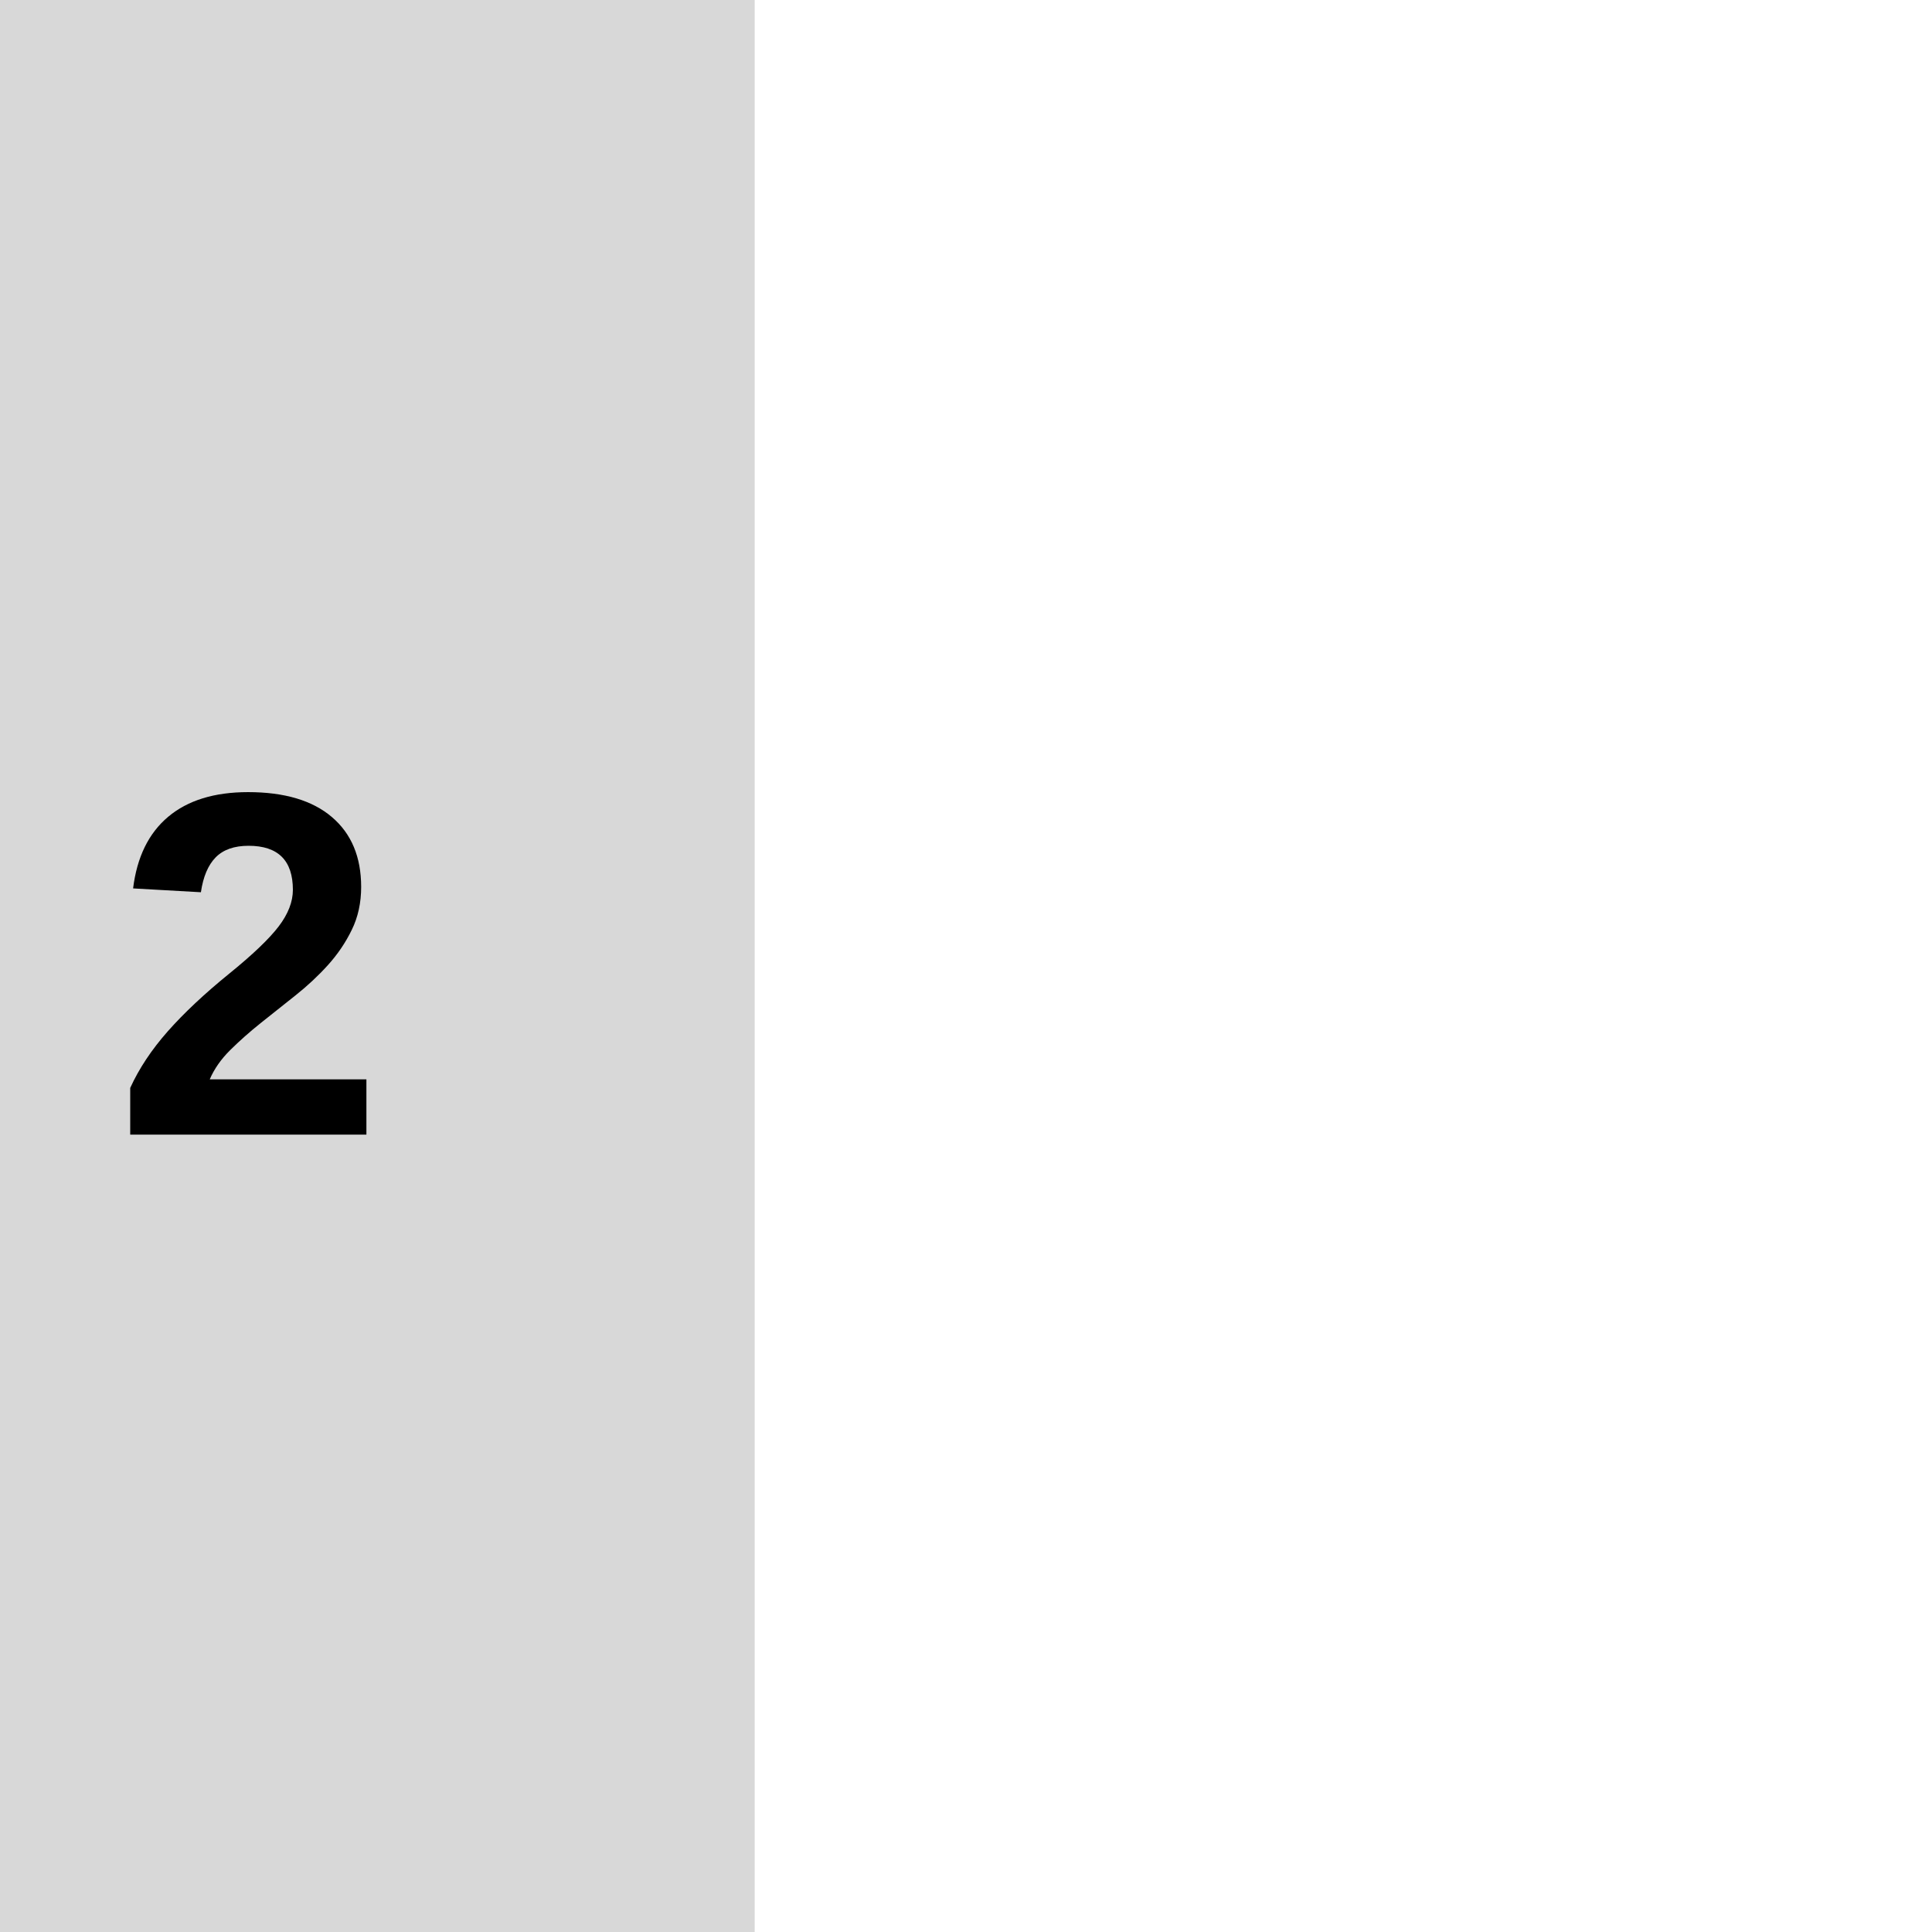
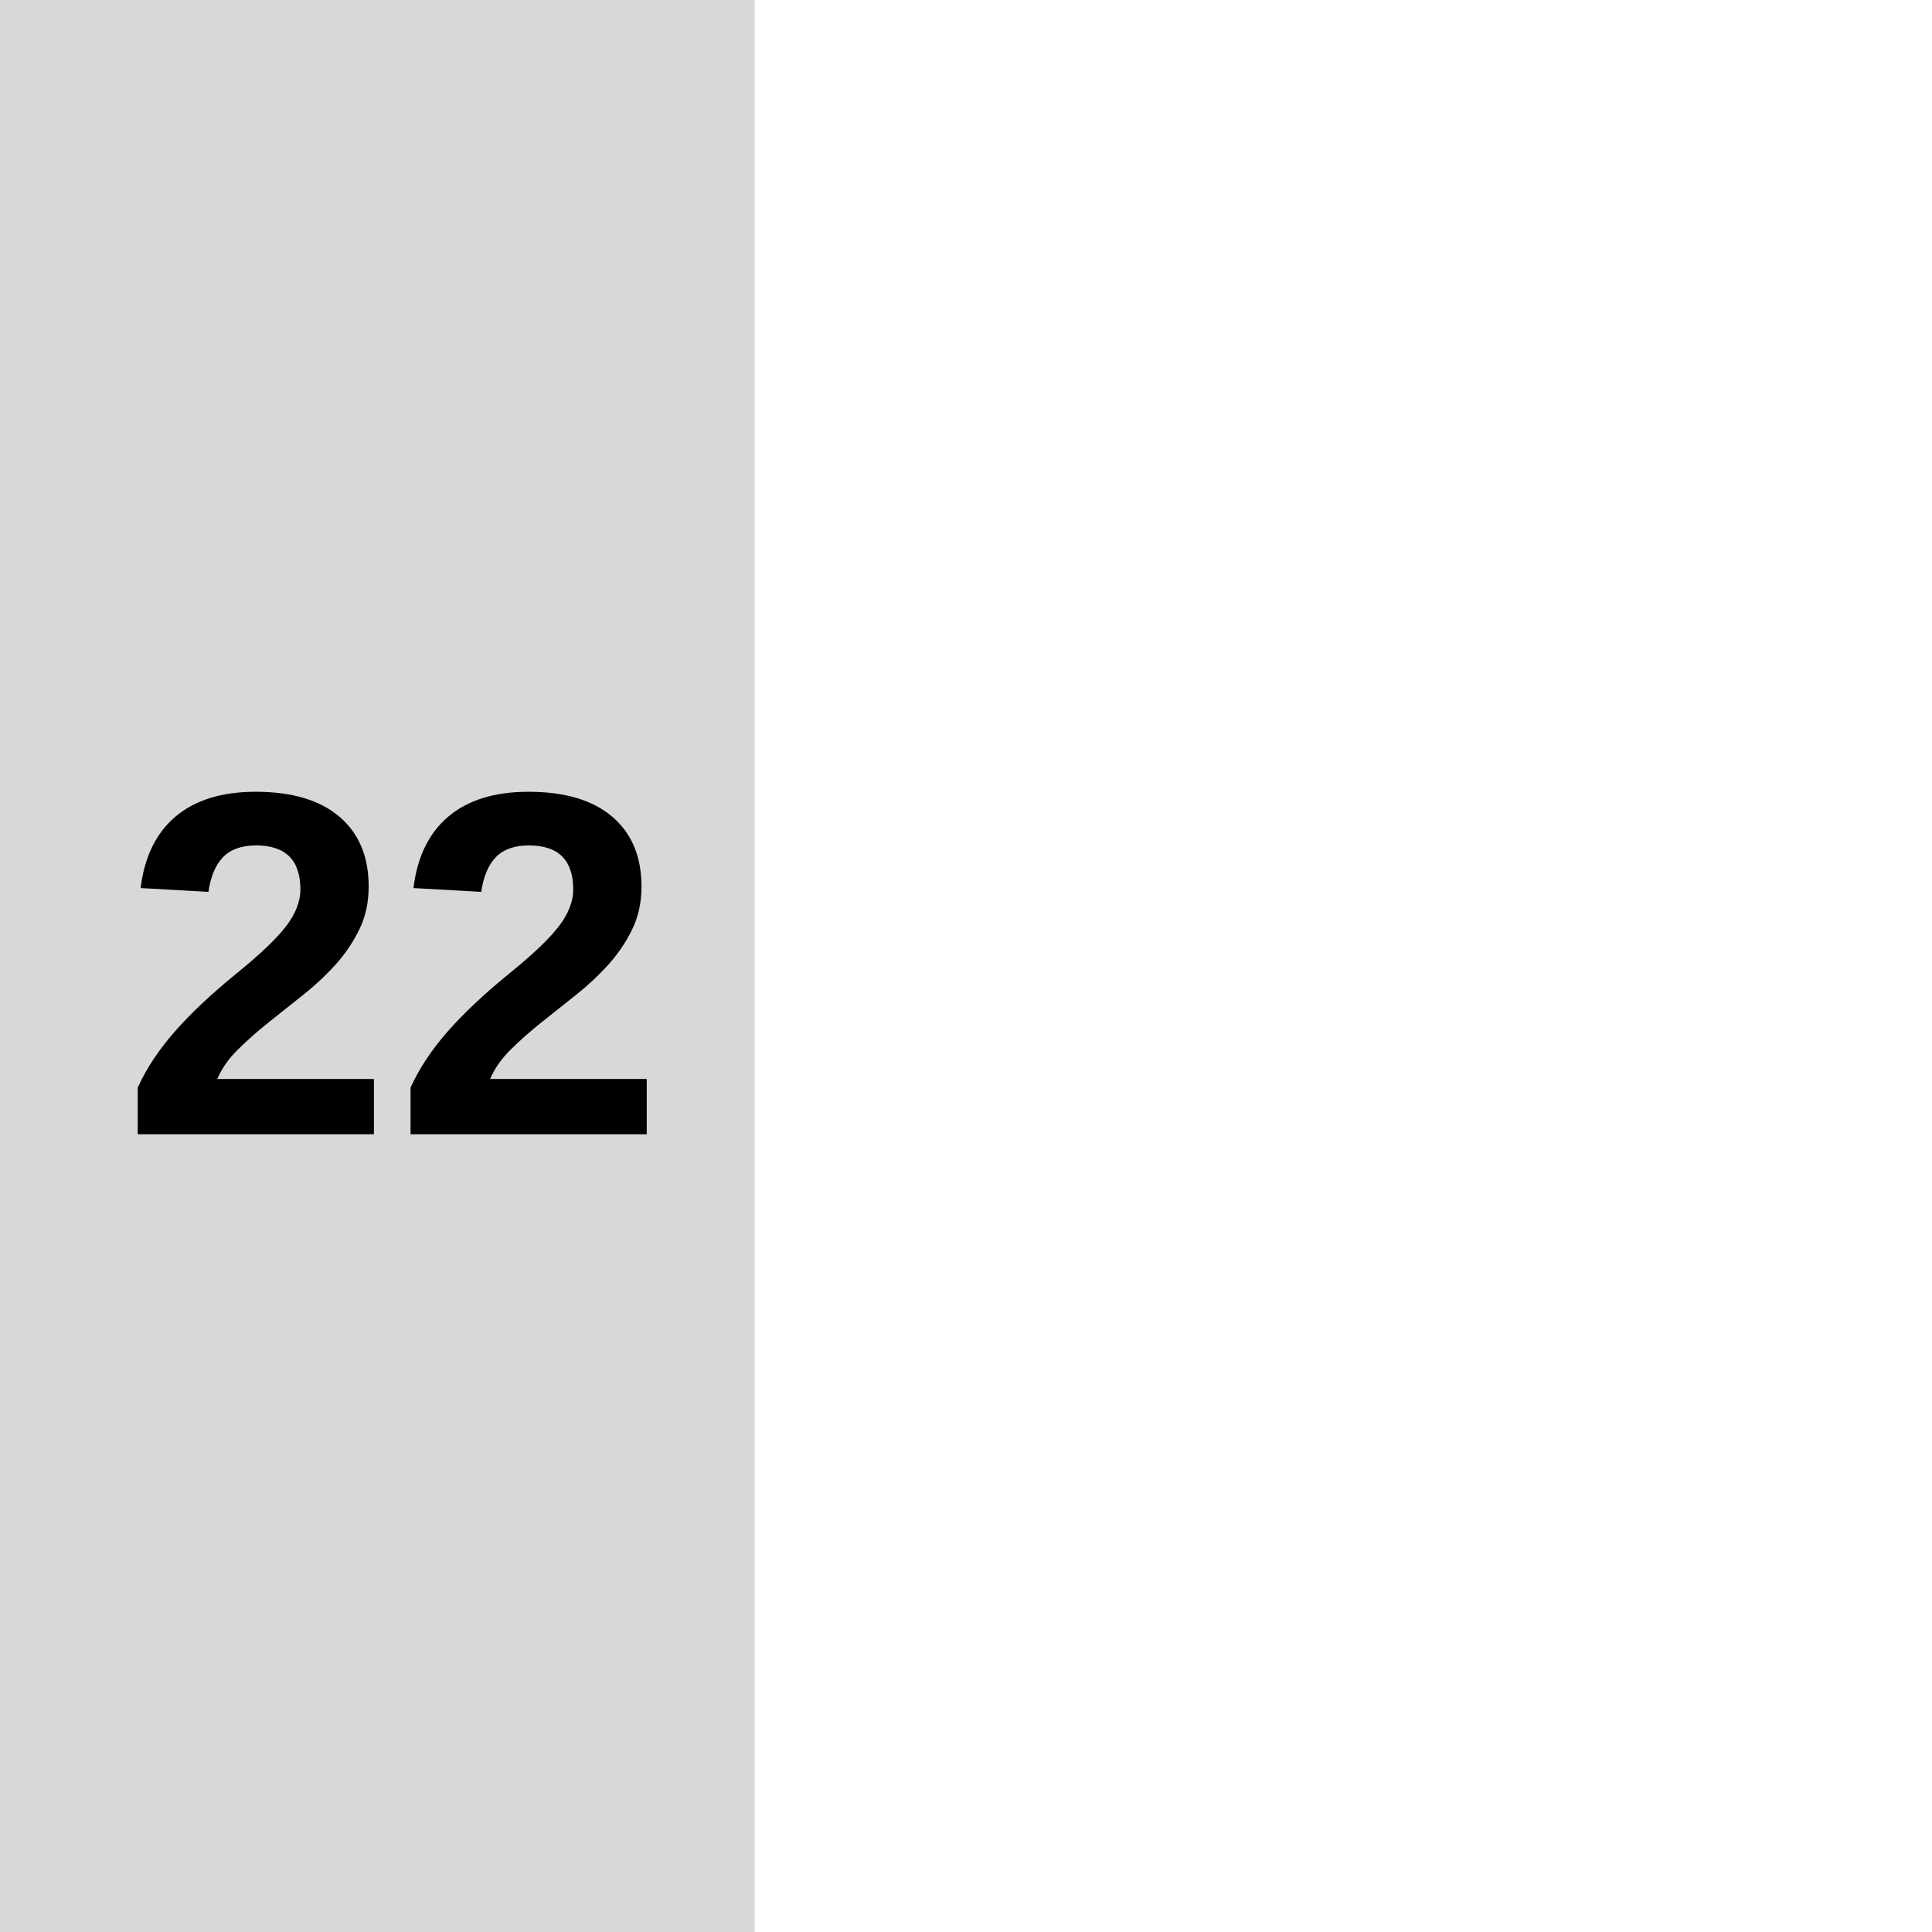
<svg xmlns="http://www.w3.org/2000/svg" viewBox="0 0 512 512">
  <path d="M 341.202 187.277 C 349.571 178.908 363.162 178.908 371.53 187.277 L 478.649 294.395 C 487.018 302.764 487.018 316.355 478.649 324.724 C 470.281 333.092 456.69 333.092 448.321 324.724 L 356.333 232.735 L 264.345 324.657 C 255.976 333.025 242.385 333.025 234.017 324.657 C 225.648 316.288 225.648 302.697 234.017 294.329 L 341.135 187.21 L 341.202 187.277 Z" style="stroke-width: 1; fill: rgb(255, 255, 255);" />
  <rect width="200" height="512" style="fill: rgb(216, 216, 216);" />
-   <text style="font-family: Arial, sans-serif; font-size: 130px; font-weight: 700; white-space: pre; stroke-width: 1;" x="30.007" y="300.686"> 2</text>
+   <text style="font-family: Arial, sans-serif; font-size: 130px; font-weight: 700; white-space: pre; stroke-width: 1; text-anchor: middle;" x="104.299" y="300.597">22</text>
</svg>
